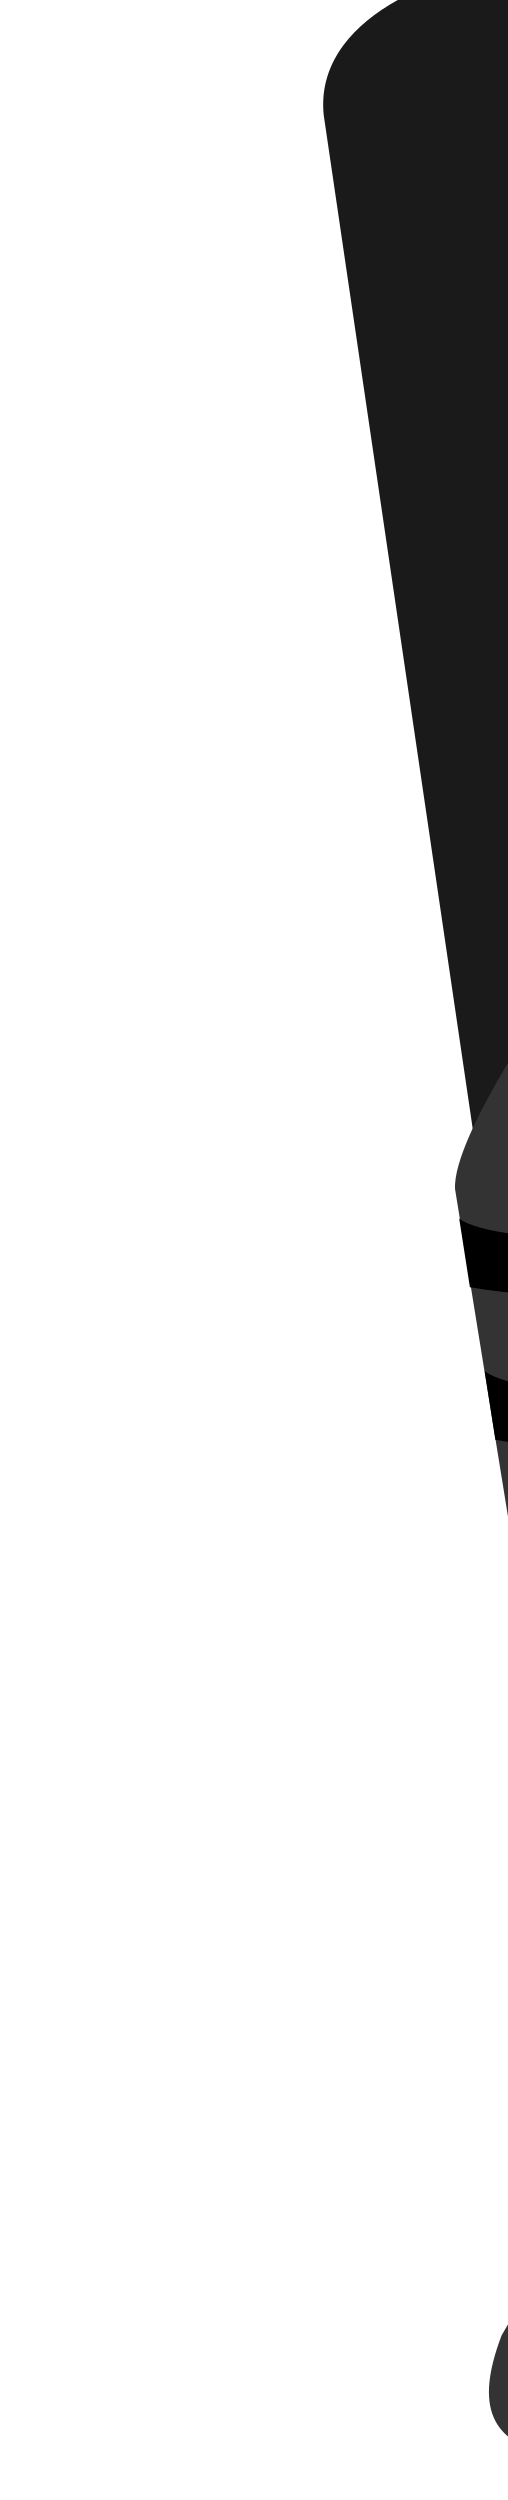
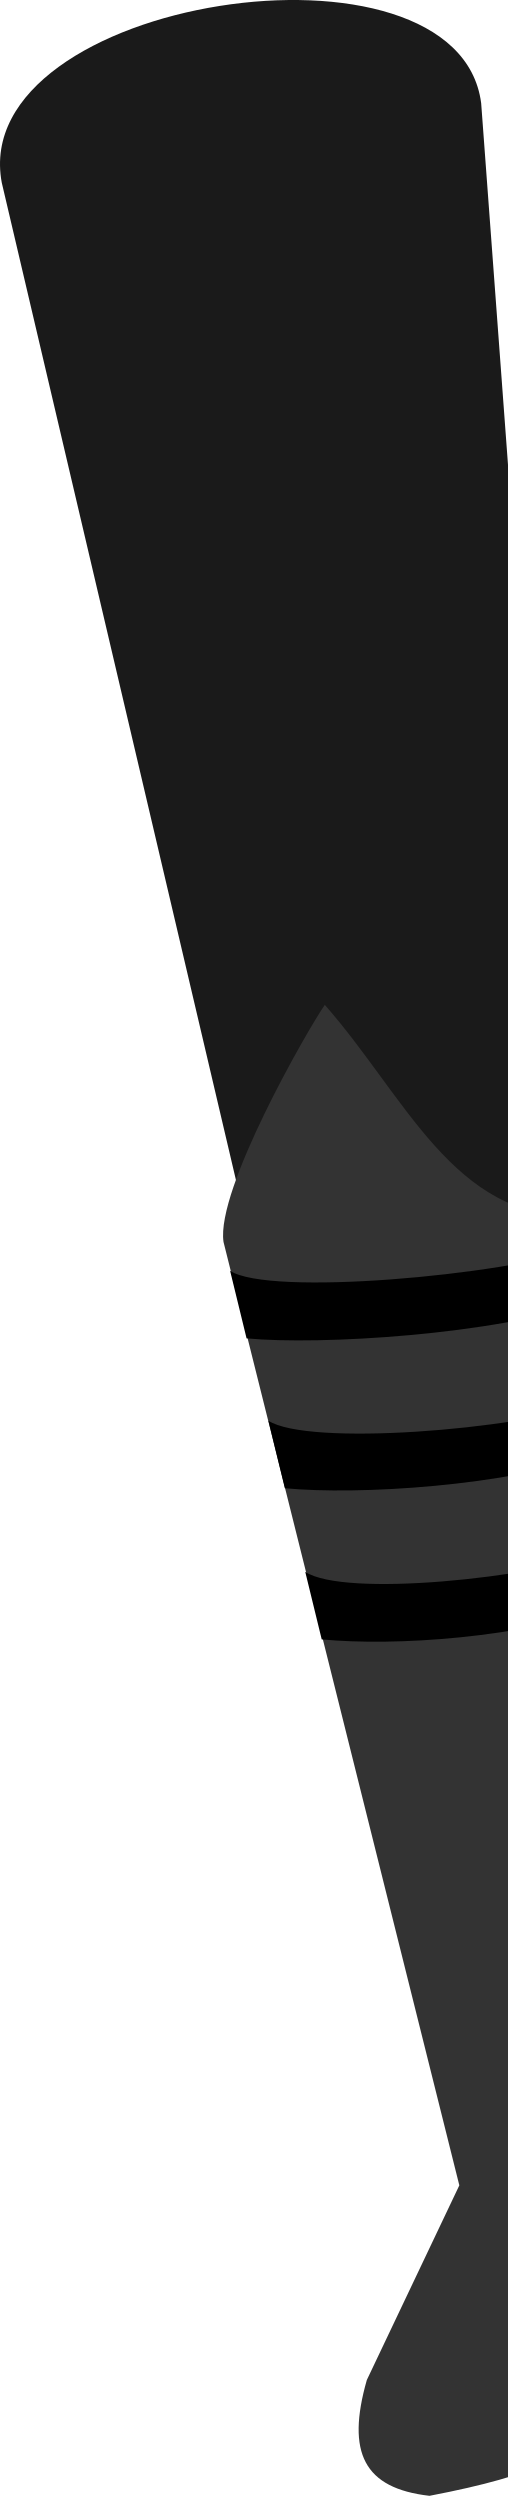
<svg xmlns="http://www.w3.org/2000/svg" id="svg8" version="1.1" viewBox="0 0 30.267 149.244" height="149.244mm" width="30.267mm">
  <defs id="defs2">
    <clipPath id="clipPath4045" clipPathUnits="userSpaceOnUse">
      <path id="path4047" d="M 87.197,57.598 C 88.696,71.31 86.336,84.021 68.798,92.797 L 14.4,175.728 -18.399,142.395 27.466,50.665 Z" style="fill:none;stroke:#000000;stroke-width:0.265px;stroke-linecap:butt;stroke-linejoin:miter;stroke-opacity:1" />
    </clipPath>
  </defs>
  <g id="layer10" style="display:inline">
-     <g id="g36" transform="translate(-103.8396,-149.1522)">
+     <g id="g36" transform="rotate(-4.851118,-1651.226,1536.011)">
      <g transform="rotate(-14.05345,140.8271,-42.25224)" id="g1926-8">
        <path id="path3150-5" d="m 63.557,266.111 10.067,1.185 30.536,-116.721 c 2.175,-10.62 -26.994,-15.916 -28.613,-4.781 z" style="fill:#1a1a1a;stroke:none;stroke-width:0.265px;stroke-linecap:butt;stroke-linejoin:miter;stroke-opacity:1" />
        <path id="path855-3-9" d="m 67.583,209.907 -4.929,57.842 -8.989,9.204 c -2.576,3.705 -2.262,6.062 1.298,7.753 6.765,0.959 8.586,0.373 11.841,-0.689 3.971,-2.686 7.06,-5.805 7.55,-9.065 l 13.662,-59.681 c -6.977,-2.209 -7.341,-10.042 -10.127,-16.794 -1.447,1.062 -9.732,8.327 -10.306,11.429 z" style="fill:#333333;stroke:none;stroke-width:0.265px;stroke-linecap:butt;stroke-linejoin:miter;stroke-opacity:1" />
      </g>
      <path style="display:inline;fill:#000000;stroke:none;stroke-width:0.265px;stroke-linecap:butt;stroke-linejoin:miter;stroke-opacity:1" d="m 134.203,240.184 0.638,4.099 c 4.326,0.788 11.812,0.928 17.567,-0.542 l 0.066,-3.254 c -5.015,1.235 -16.057,1.417 -18.271,-0.303 z" id="path1857-2-4" />
      <path id="path1857-2-5-2" d="m 132.774,231.006 0.638,4.099 c 4.326,0.788 13.16,1.005 18.915,-0.465 l 0.001,-3.054 c -5.015,1.235 -17.34,1.14 -19.555,-0.58 z" style="display:inline;fill:#000000;stroke:none;stroke-width:0.265px;stroke-linecap:butt;stroke-linejoin:miter;stroke-opacity:1" />
      <path id="path1857-2-8-9" d="m 131.253,221.898 0.638,4.099 c 4.326,0.788 14.787,1.038 20.542,-0.433 l -0.028,-3.24 c -5.015,1.235 -18.939,1.294 -21.153,-0.426 z" style="display:inline;fill:#000000;stroke:none;stroke-width:0.265px;stroke-linecap:butt;stroke-linejoin:miter;stroke-opacity:1" />
    </g>
  </g>
</svg>
